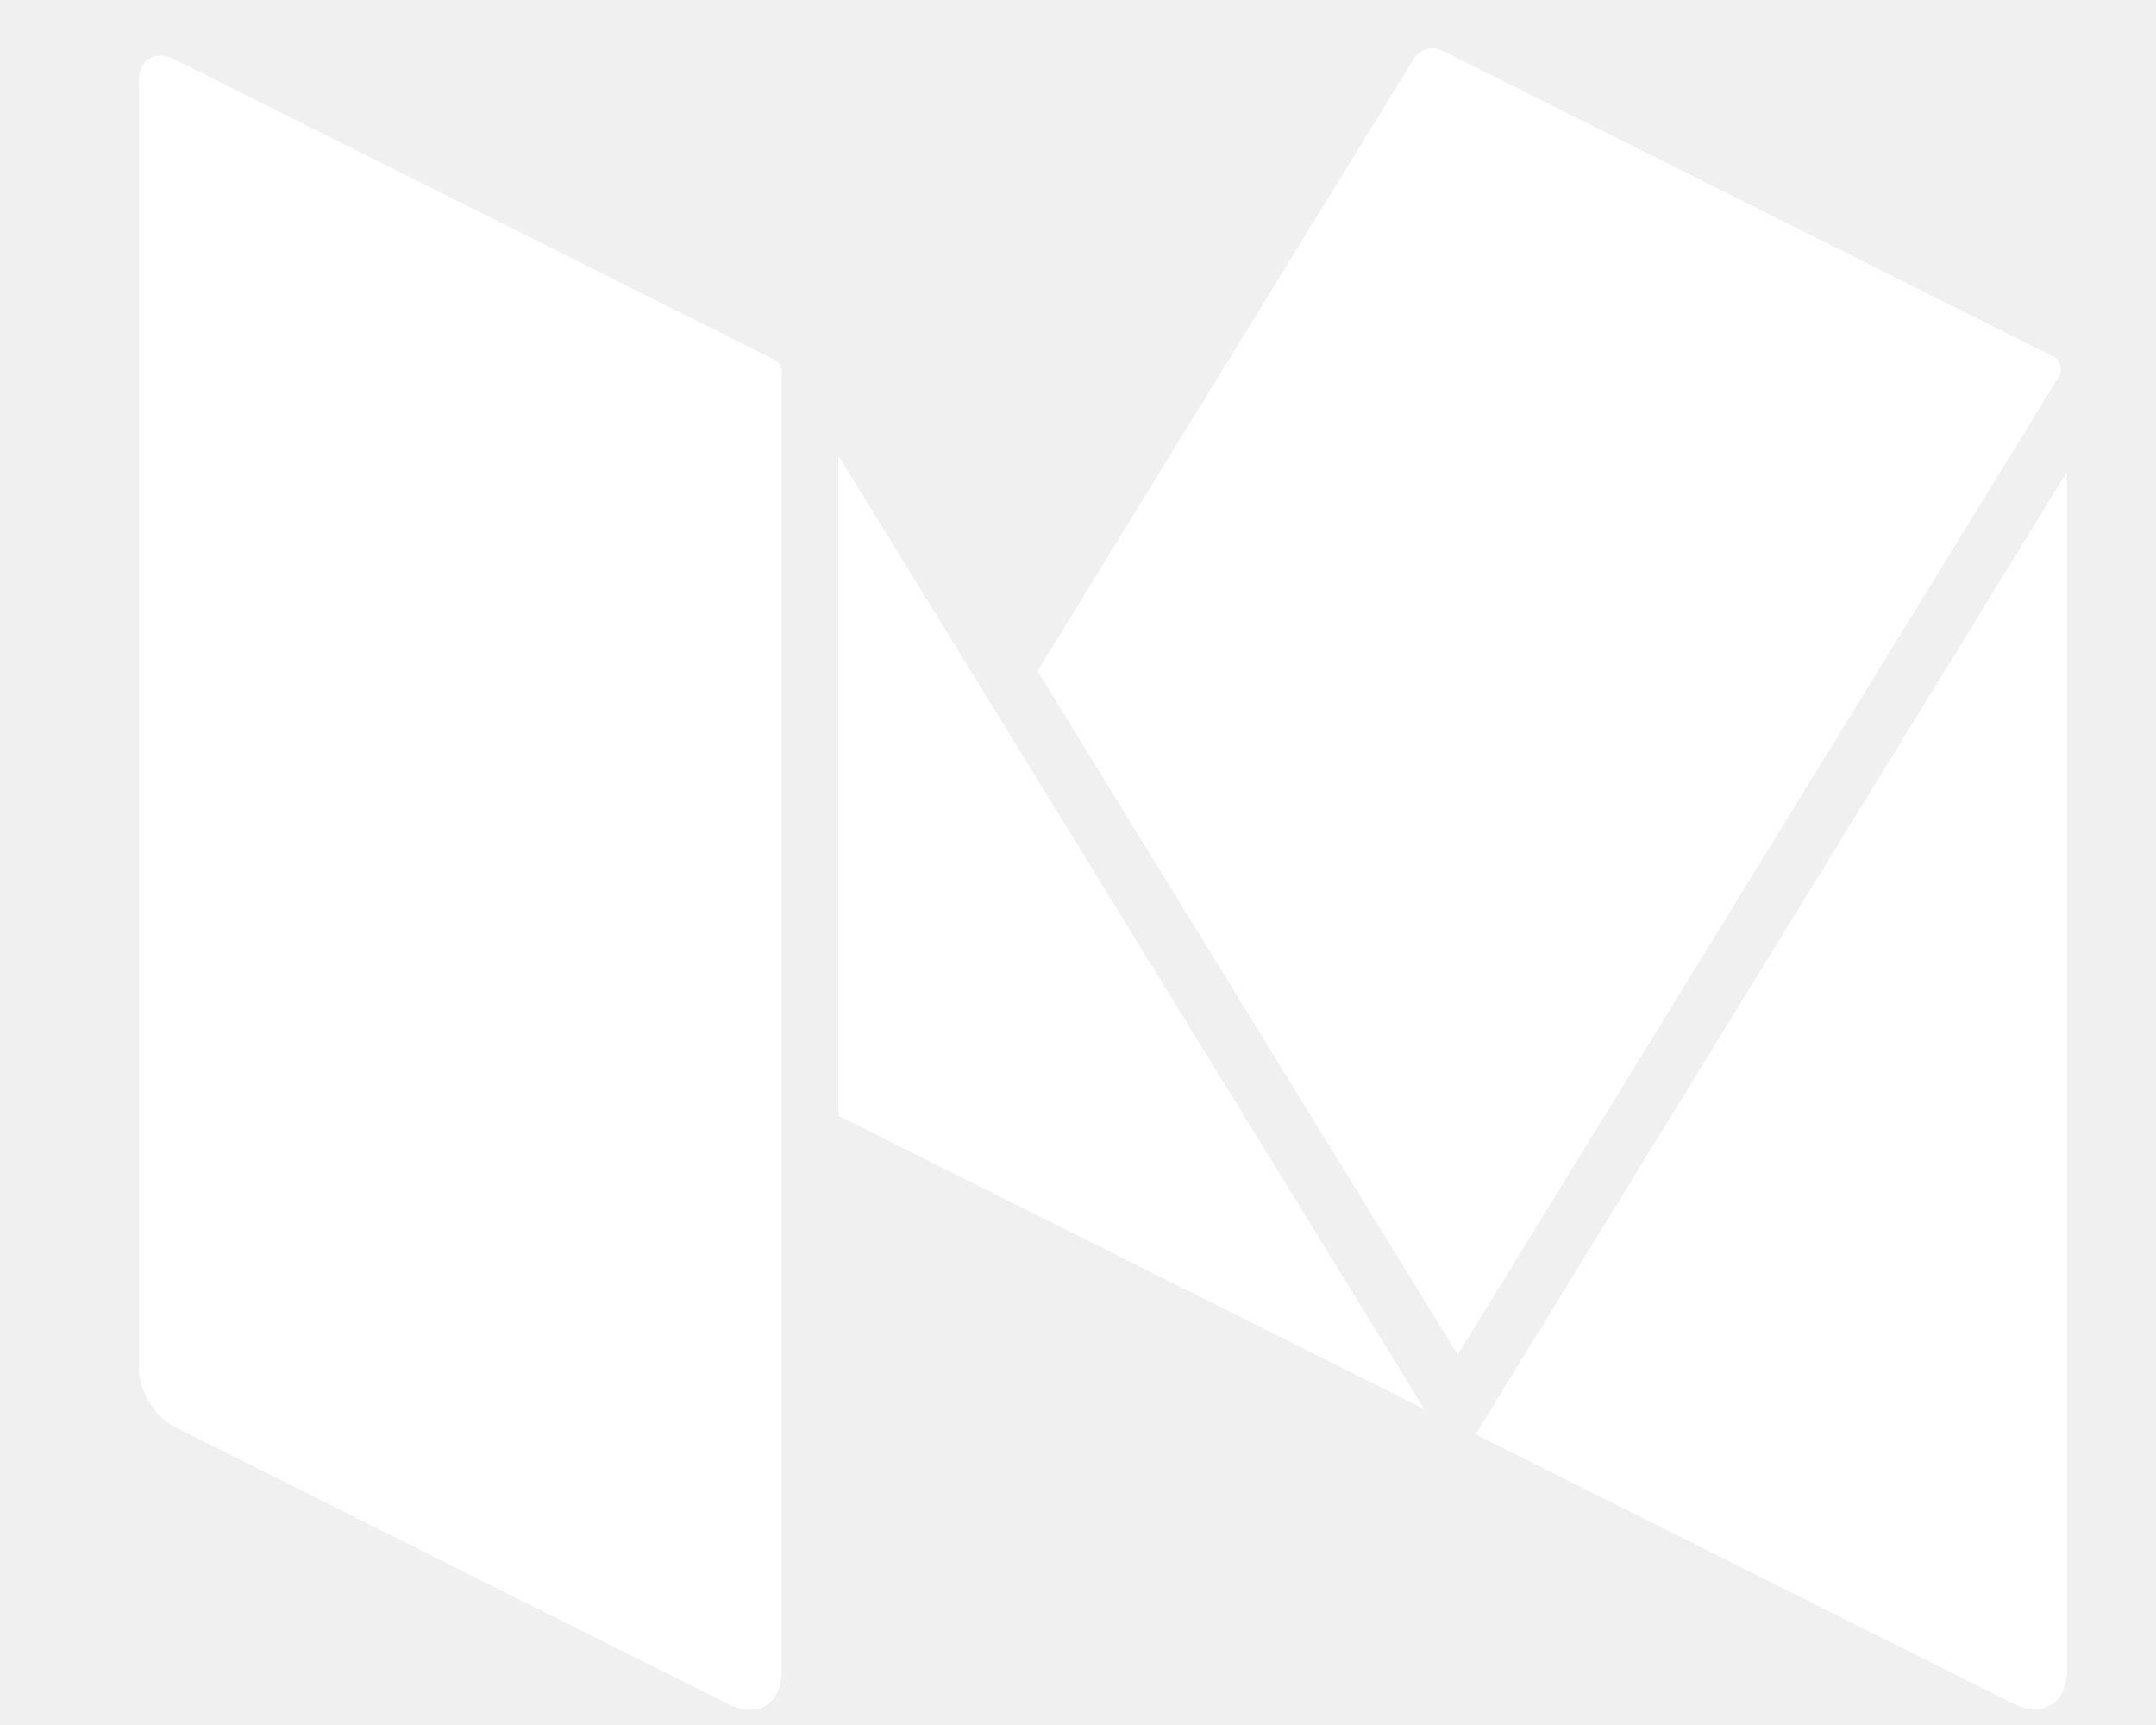
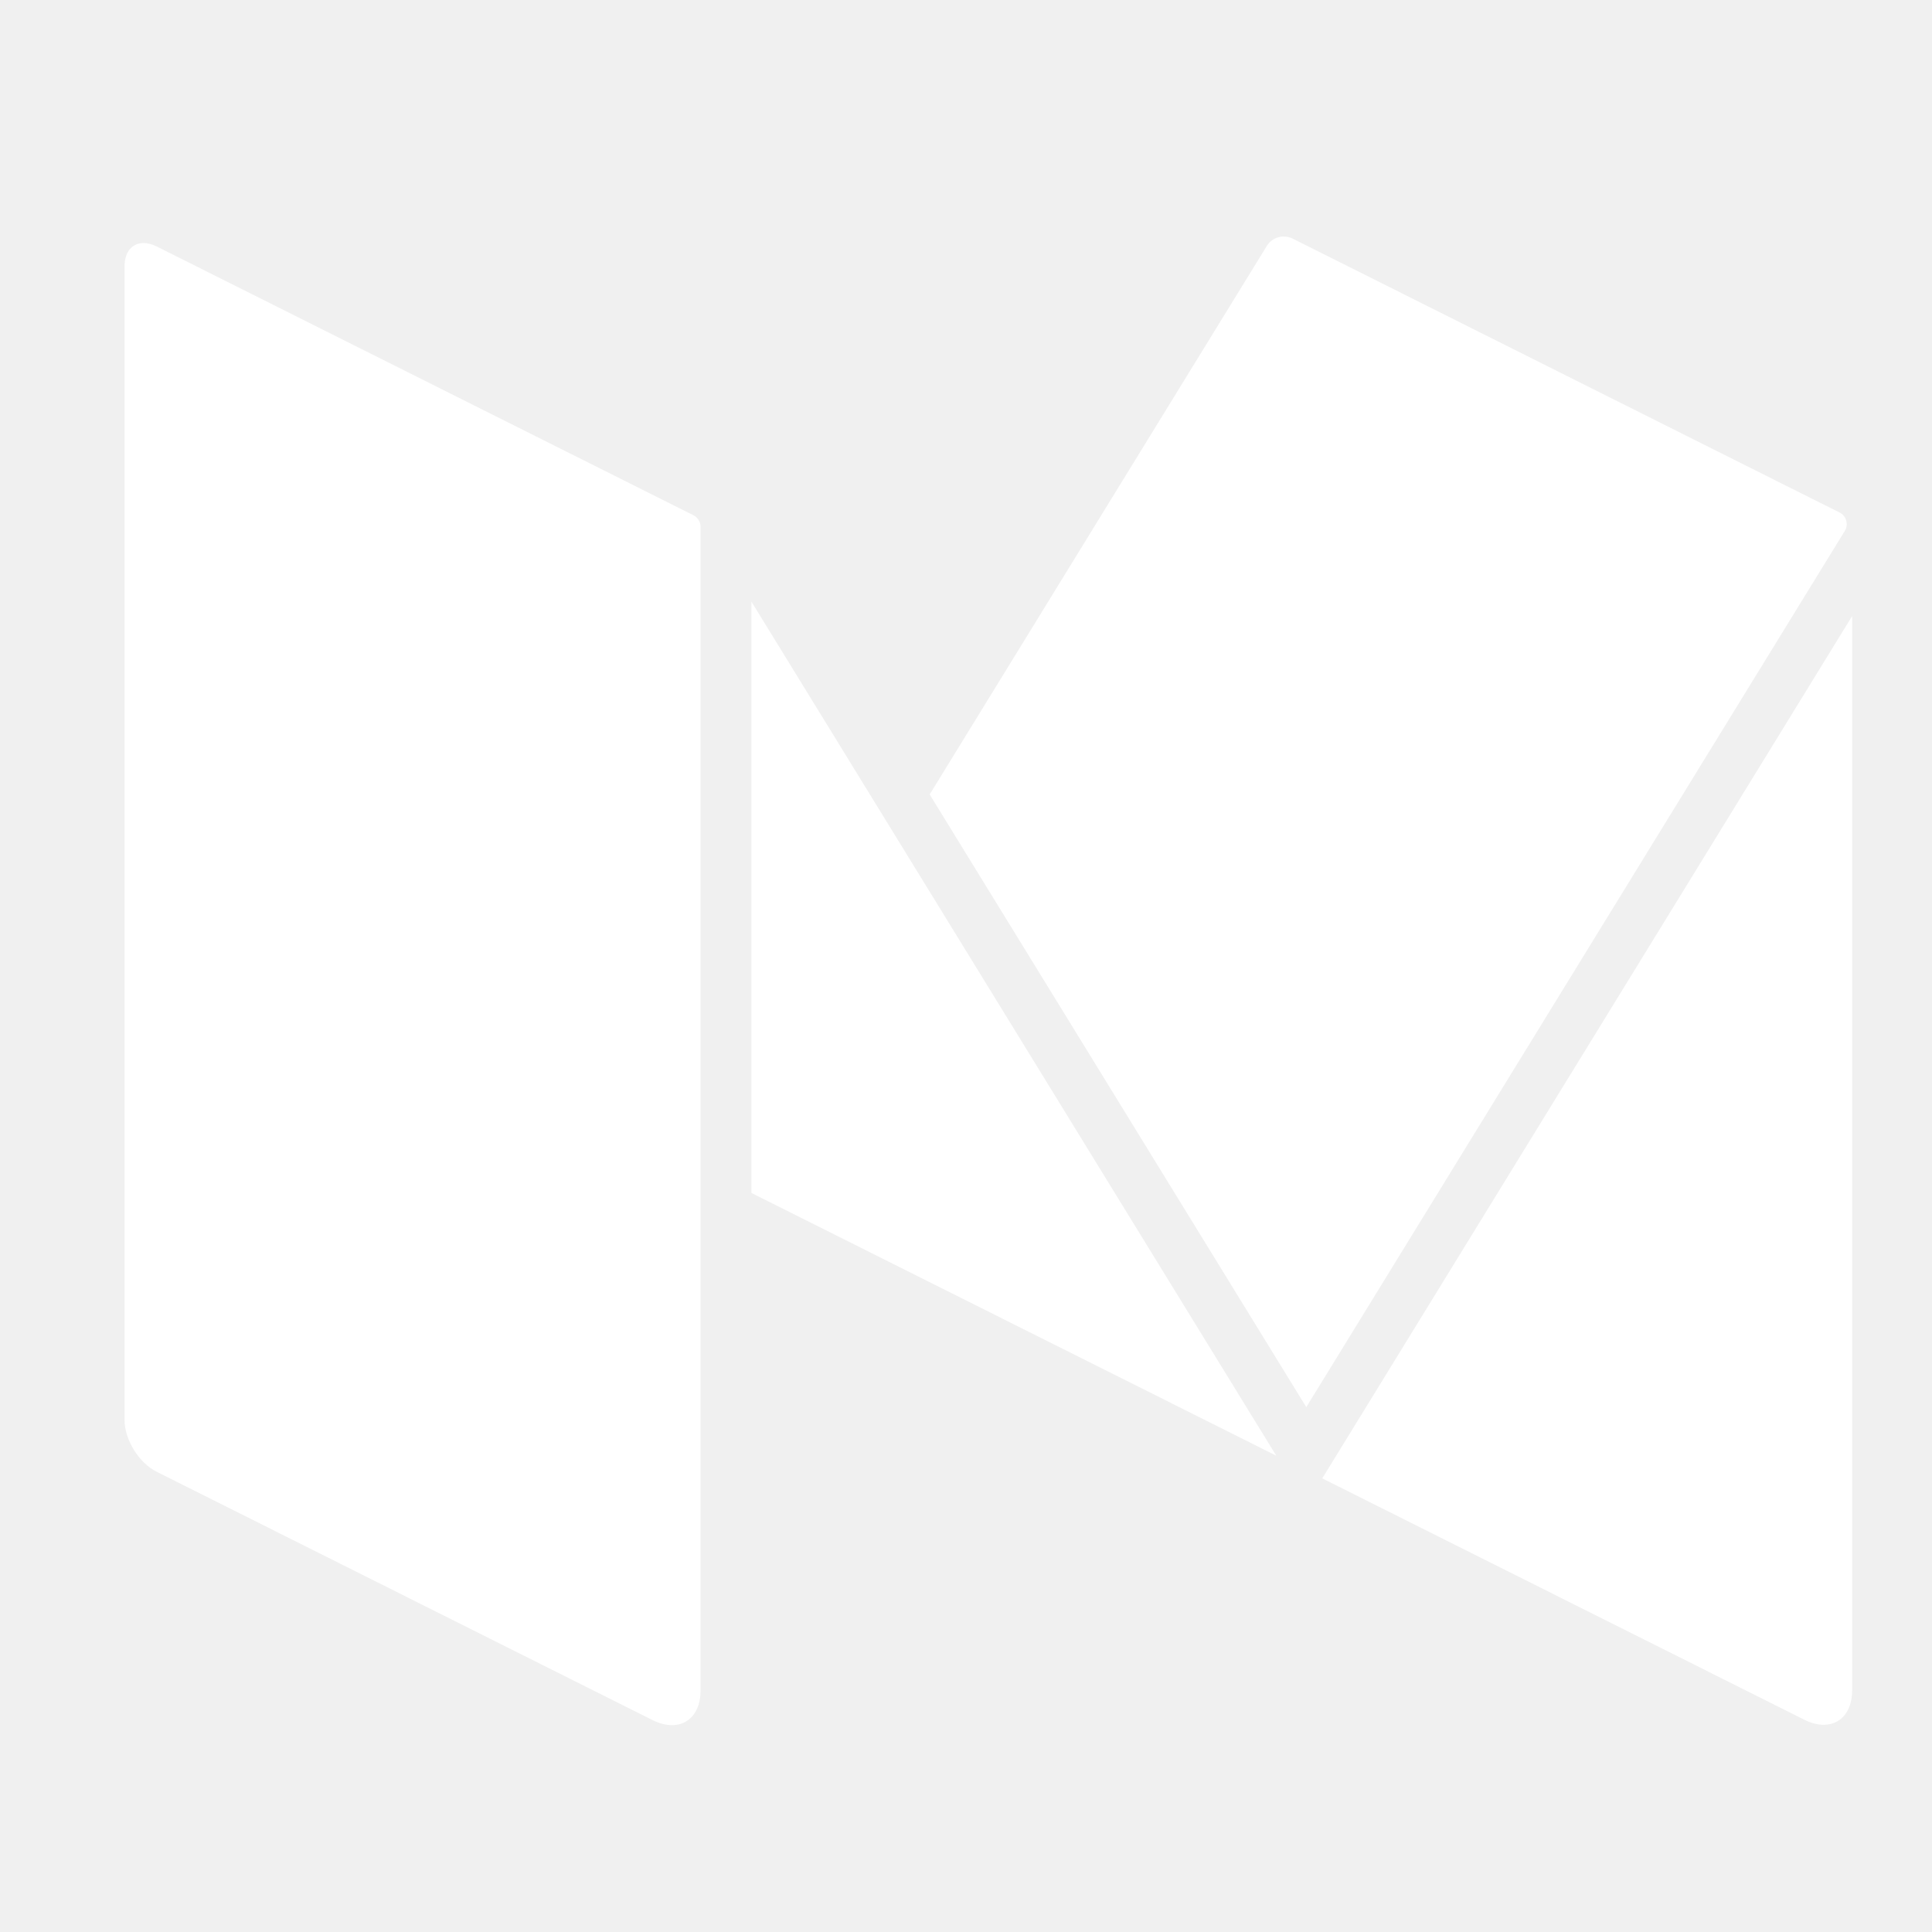
- <svg xmlns="http://www.w3.org/2000/svg" width="15px" height="12px" viewBox="0 0 15 12" version="1.1">
+ <svg xmlns="http://www.w3.org/2000/svg" width="18px" height="18px" viewBox="0 0 15 12" version="1.1">
  <defs />
  <g id="Symbols" stroke="none" stroke-width="1" fill="none" fill-rule="evenodd">
    <g id="Menu" transform="translate(-1190, -7)" fill="#FFFFFF">
      <g id="Group-36">
        <g id="Group-34" transform="translate(1049, 6)">
          <path d="M155.282,3.479 L151.033,1.351 C151.014,1.342 150.993,1.337 150.972,1.337 C150.971,1.337 150.969,1.336 150.968,1.336 C150.916,1.336 150.865,1.362 150.837,1.407 L148.218,5.668 L151.142,10.425 L155.323,3.622 C155.354,3.571 155.335,3.505 155.282,3.479 Z M146.834,4.171 L146.834,8.762 L150.909,10.802 L146.834,4.171 Z M151.266,10.978 L155.009,12.852 C155.213,12.954 155.38,12.85 155.38,12.622 L155.38,4.283 L151.266,10.978 Z M146.383,3.5 L142.463,1.537 L142.215,1.413 C142.179,1.395 142.145,1.387 142.114,1.387 C142.071,1.387 142.034,1.404 142.007,1.436 C141.982,1.466 141.967,1.511 141.967,1.566 L141.967,10.525 C141.967,10.678 142.079,10.858 142.215,10.926 L146.067,12.855 C146.121,12.882 146.171,12.894 146.218,12.894 C146.347,12.894 146.439,12.794 146.439,12.625 L146.439,3.589 C146.439,3.552 146.417,3.517 146.383,3.5 Z" id="icon-medium" />
        </g>
      </g>
    </g>
  </g>
</svg>
